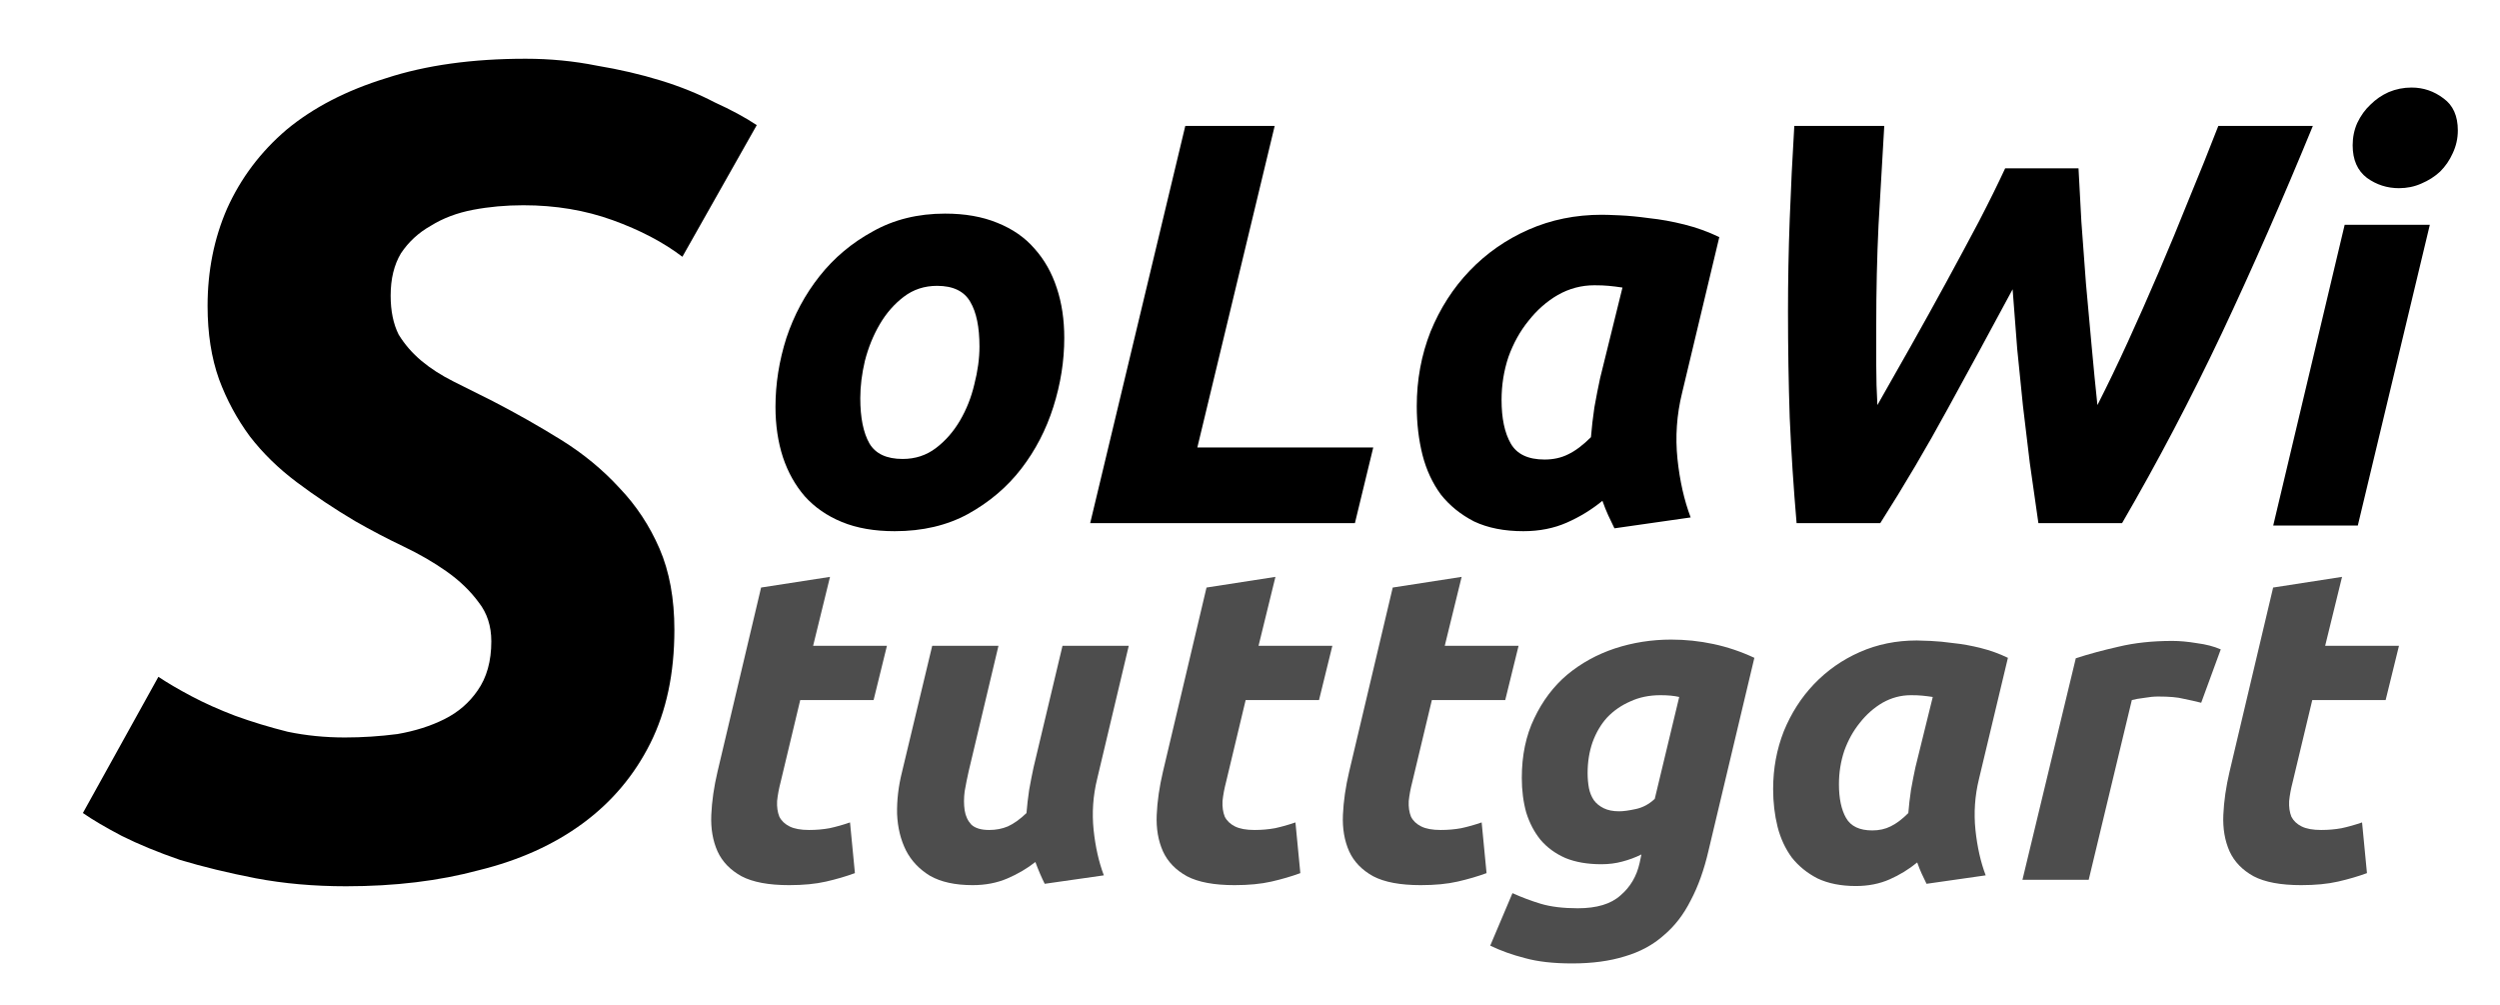
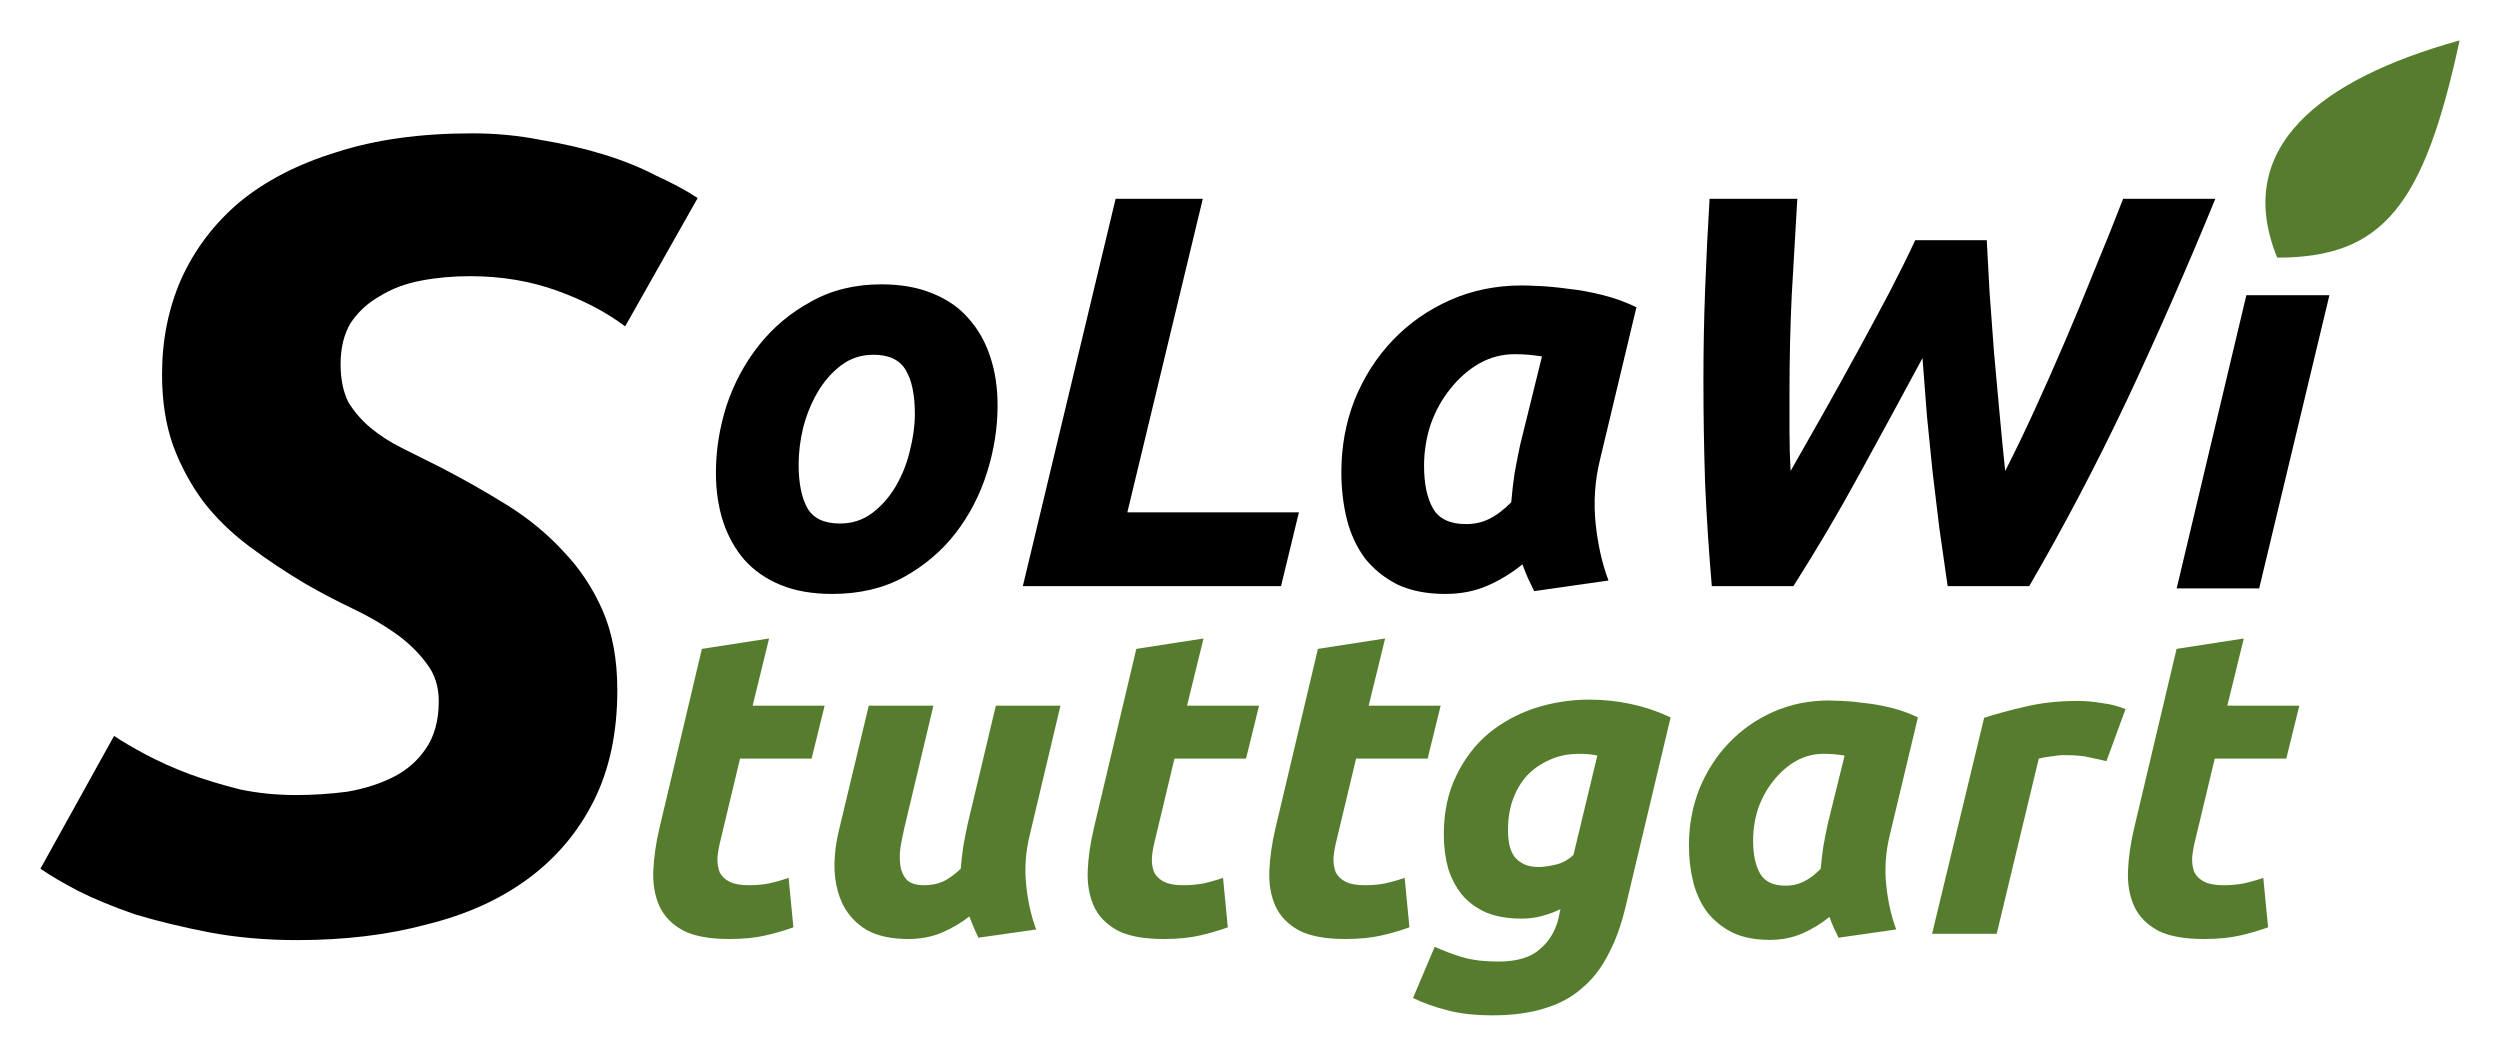
- <svg xmlns="http://www.w3.org/2000/svg" version="1.2" width="603.162" height="242.441" id="svg4155">
+ <svg xmlns="http://www.w3.org/2000/svg" version="1.2" width="618.686" height="261.268" id="svg4155">
  <defs id="defs4157" />
-   <g transform="translate(-39.78865,-681.1566)" id="layer1">
-     <g id="text3150" style="font-size:276.145px;font-style:italic;font-variant:normal;font-weight:bold;font-stretch:normal;line-height:125%;letter-spacing:0px;word-spacing:0px;fill:#000000;fill-opacity:1;stroke:none;font-family:Ubuntu;-inkscape-font-specification:Ubuntu Bold Italic">
-       <path d="m 123.026,859.083 c 4.234,4e-5 8.468,-0.276 12.703,-0.828 4.234,-0.736 8.008,-1.933 11.322,-3.59 3.314,-1.657 5.983,-3.958 8.008,-6.904 2.209,-3.13 3.314,-7.088 3.314,-11.874 -1.1e-4,-3.682 -1.013,-6.812 -3.038,-9.389 -2.025,-2.761 -4.603,-5.247 -7.732,-7.456 -3.13,-2.209 -6.628,-4.234 -10.493,-6.075 -3.866,-1.841 -7.732,-3.866 -11.598,-6.075 -4.971,-2.945 -9.665,-6.075 -14.083,-9.389 -4.418,-3.314 -8.192,-6.996 -11.322,-11.046 -3.13,-4.234 -5.615,-8.837 -7.456,-13.807 -1.841,-5.155 -2.761,-11.046 -2.761,-17.673 -4.1e-5,-8.468 1.565,-16.292 4.694,-23.472 3.314,-7.364 8.1,-13.715 14.36,-19.054 6.443,-5.339 14.451,-9.481 24.025,-12.427 9.573,-3.129 20.803,-4.694 33.69,-4.694 5.891,2e-4 11.598,0.552 17.121,1.657 5.523,0.921 10.677,2.117 15.464,3.59 4.786,1.473 9.113,3.222 12.979,5.247 4.05,1.841 7.456,3.682 10.217,5.523 l -17.949,31.757 c -4.603,-3.498 -10.217,-6.443 -16.845,-8.837 -6.628,-2.393 -13.807,-3.59 -21.539,-3.59 -4.234,1.6e-4 -8.284,0.368 -12.15,1.105 -3.866,0.737 -7.272,2.025 -10.217,3.866 -2.946,1.657 -5.339,3.866 -7.18,6.627 -1.657,2.762 -2.485,6.167 -2.485,10.217 -8e-5,3.682 0.644,6.812 1.933,9.389 1.473,2.393 3.314,4.51 5.523,6.351 2.209,1.841 4.786,3.498 7.732,4.971 2.945,1.473 6.075,3.038 9.389,4.694 5.707,2.946 11.23,6.075 16.569,9.389 5.339,3.314 10.033,7.18 14.083,11.598 4.05,4.234 7.272,9.113 9.665,14.636 2.393,5.523 3.59,12.058 3.59,19.606 -1.6e-4,10.494 -1.933,19.606 -5.799,27.338 -3.866,7.732 -9.297,14.175 -16.293,19.33 -6.996,5.155 -15.372,8.929 -25.129,11.322 -9.573,2.577 -20.251,3.866 -32.033,3.866 -7.732,-1e-5 -15.004,-0.644 -21.815,-1.933 -6.628,-1.289 -12.703,-2.761 -18.226,-4.418 -5.339,-1.841 -10.033,-3.774 -14.083,-5.799 -3.866,-2.025 -6.996,-3.866 -9.389,-5.523 l 18.226,-32.861 c 2.209,1.473 4.879,3.038 8.008,4.694 3.13,1.657 6.627,3.222 10.493,4.694 4.05,1.473 8.284,2.761 12.703,3.866 4.418,0.921 9.021,1.381 13.807,1.381" id="path3097" />
-     </g>
-     <g transform="matrix(5.962442,0,0,5.962442,-831.8064,257.4855)" id="flowRoot3162" style="font-size:18px;font-style:normal;font-weight:normal;line-height:125%;letter-spacing:0.05px;word-spacing:0px;fill:#4d4d4d;fill-opacity:1;stroke:none;font-family:Sans">
-       <path d="m 176.99,94.831 2.79,-0.432 -0.684,2.79 2.988,0 -0.54,2.196 -2.97,0 -0.792,3.312 c -0.072,0.276 -0.12,0.534 -0.144,0.774 -0.012,0.24 0.018,0.45 0.09,0.63 0.084,0.168 0.222,0.3 0.414,0.396 0.192,0.096 0.456,0.144 0.792,0.144 0.288,0 0.564,-0.024 0.828,-0.072 0.276,-0.06 0.552,-0.138 0.828,-0.234 l 0.198,2.052 c -0.36,0.132 -0.75,0.246 -1.17,0.342 -0.42,0.096 -0.918,0.144 -1.494,0.144 -0.828,0 -1.47,-0.12 -1.926,-0.36 -0.456,-0.252 -0.78,-0.588 -0.972,-1.008 -0.192,-0.432 -0.276,-0.924 -0.252,-1.476 0.024,-0.552 0.108,-1.134 0.252,-1.746 l 1.764,-7.452" id="path3080" style="font-style:italic;font-variant:normal;font-weight:bold;font-stretch:normal;fill:#4d4d4d;font-family:Ubuntu;-inkscape-font-specification:Ubuntu Bold Italic" />
-       <path d="m 191.873,97.189 -1.278,5.382 c -0.168,0.684 -0.216,1.374 -0.144,2.07 0.072,0.684 0.21,1.296 0.414,1.836 l -2.394,0.342 c -0.132,-0.264 -0.258,-0.558 -0.378,-0.882 -0.336,0.264 -0.714,0.486 -1.134,0.666 -0.42,0.18 -0.888,0.27 -1.404,0.27 -0.708,0 -1.284,-0.126 -1.728,-0.378 -0.432,-0.264 -0.756,-0.606 -0.972,-1.026 -0.216,-0.432 -0.336,-0.924 -0.36,-1.476 -0.012,-0.552 0.054,-1.116 0.198,-1.692 l 1.224,-5.112 2.682,0 -1.206,5.076 c -0.06,0.264 -0.114,0.534 -0.162,0.81 -0.036,0.276 -0.036,0.534 0,0.774 0.036,0.228 0.126,0.42 0.27,0.576 0.156,0.144 0.396,0.216 0.72,0.216 0.276,0 0.528,-0.048 0.756,-0.144 0.24,-0.108 0.492,-0.288 0.756,-0.54 0.024,-0.3 0.06,-0.612 0.108,-0.936 0.06,-0.336 0.12,-0.642 0.18,-0.918 l 1.17,-4.914 2.682,0" id="path3082" style="font-style:italic;font-variant:normal;font-weight:bold;font-stretch:normal;fill:#4d4d4d;font-family:Ubuntu;-inkscape-font-specification:Ubuntu Bold Italic" />
-       <path d="m 195.021,94.831 2.79,-0.432 -0.684,2.79 2.988,0 -0.54,2.196 -2.97,0 -0.792,3.312 c -0.072,0.276 -0.12,0.534 -0.144,0.774 -0.012,0.24 0.018,0.45 0.09,0.63 0.084,0.168 0.222,0.3 0.414,0.396 0.192,0.096 0.456,0.144 0.792,0.144 0.288,0 0.564,-0.024 0.828,-0.072 0.276,-0.06 0.552,-0.138 0.828,-0.234 l 0.198,2.052 c -0.36,0.132 -0.75,0.246 -1.17,0.342 -0.42,0.096 -0.918,0.144 -1.494,0.144 -0.828,0 -1.47,-0.12 -1.926,-0.36 -0.456,-0.252 -0.78,-0.588 -0.972,-1.008 -0.192,-0.432 -0.276,-0.924 -0.252,-1.476 0.024,-0.552 0.108,-1.134 0.252,-1.746 l 1.764,-7.452" id="path3084" style="font-style:italic;font-variant:normal;font-weight:bold;font-stretch:normal;fill:#4d4d4d;font-family:Ubuntu;-inkscape-font-specification:Ubuntu Bold Italic" />
-       <path d="m 202.559,94.831 2.79,-0.432 -0.684,2.79 2.988,0 -0.54,2.196 -2.97,0 -0.792,3.312 c -0.072,0.276 -0.12,0.534 -0.144,0.774 -0.012,0.24 0.018,0.45 0.09,0.63 0.084,0.168 0.222,0.3 0.414,0.396 0.192,0.096 0.456,0.144 0.792,0.144 0.288,0 0.564,-0.024 0.828,-0.072 0.276,-0.06 0.552,-0.138 0.828,-0.234 l 0.198,2.052 c -0.36,0.132 -0.75,0.246 -1.17,0.342 -0.42,0.096 -0.918,0.144 -1.494,0.144 -0.828,0 -1.47,-0.12 -1.926,-0.36 -0.456,-0.252 -0.78,-0.588 -0.972,-1.008 -0.192,-0.432 -0.276,-0.924 -0.252,-1.476 0.024,-0.552 0.108,-1.134 0.252,-1.746 l 1.764,-7.452" id="path3086" style="font-style:italic;font-variant:normal;font-weight:bold;font-stretch:normal;fill:#4d4d4d;font-family:Ubuntu;-inkscape-font-specification:Ubuntu Bold Italic" />
-       <path d="m 215.344,105.469 c -0.18,0.78 -0.42,1.452 -0.72,2.016 -0.288,0.576 -0.654,1.05 -1.098,1.422 -0.432,0.384 -0.954,0.666 -1.566,0.846 -0.612,0.192 -1.326,0.288 -2.142,0.288 -0.756,0 -1.392,-0.072 -1.908,-0.216 -0.516,-0.132 -0.984,-0.3 -1.404,-0.504 l 0.9,-2.124 c 0.372,0.168 0.756,0.312 1.152,0.432 0.408,0.12 0.906,0.18 1.494,0.18 0.768,0 1.344,-0.174 1.728,-0.522 0.396,-0.336 0.654,-0.774 0.774,-1.314 l 0.072,-0.342 c -0.24,0.12 -0.498,0.216 -0.774,0.288 -0.264,0.072 -0.546,0.108 -0.846,0.108 -0.564,0 -1.05,-0.084 -1.458,-0.252 -0.408,-0.18 -0.744,-0.426 -1.008,-0.738 -0.252,-0.312 -0.444,-0.678 -0.576,-1.098 -0.12,-0.432 -0.18,-0.9 -0.18,-1.404 0,-0.912 0.168,-1.716 0.504,-2.412 0.336,-0.708 0.78,-1.296 1.332,-1.764 0.564,-0.468 1.206,-0.822 1.926,-1.062 0.732,-0.24 1.494,-0.36 2.286,-0.36 0.576,9e-6 1.146,0.06 1.71,0.18 0.564,0.12 1.116,0.306 1.656,0.558 l -1.854,7.794 m -1.188,-6.21 c -0.204,-0.048 -0.456,-0.072 -0.756,-0.072 -0.456,7e-6 -0.864,0.084 -1.224,0.252 -0.36,0.156 -0.672,0.372 -0.936,0.648 -0.252,0.276 -0.45,0.612 -0.594,1.008 -0.132,0.384 -0.198,0.798 -0.198,1.242 -1e-5,0.216 0.018,0.42 0.054,0.612 0.036,0.18 0.102,0.342 0.198,0.486 0.096,0.132 0.228,0.24 0.396,0.324 0.168,0.084 0.378,0.126 0.63,0.126 0.168,1e-5 0.39,-0.03 0.666,-0.09 0.288,-0.06 0.546,-0.198 0.774,-0.414 l 0.99,-4.122" id="path3088" style="font-style:italic;font-variant:normal;font-weight:bold;font-stretch:normal;fill:#4d4d4d;font-family:Ubuntu;-inkscape-font-specification:Ubuntu Bold Italic" />
-       <path d="m 226.292,102.571 c -0.168,0.684 -0.216,1.374 -0.144,2.07 0.072,0.684 0.21,1.296 0.414,1.836 l -2.394,0.342 c -0.072,-0.144 -0.138,-0.282 -0.198,-0.414 -0.06,-0.132 -0.12,-0.282 -0.18,-0.45 -0.336,0.276 -0.708,0.504 -1.116,0.684 -0.408,0.18 -0.864,0.27 -1.368,0.27 -0.6,0 -1.116,-0.102 -1.548,-0.306 -0.42,-0.216 -0.768,-0.498 -1.044,-0.846 -0.264,-0.36 -0.456,-0.774 -0.576,-1.242 -0.12,-0.48 -0.18,-0.99 -0.18,-1.53 -1e-5,-0.828 0.144,-1.608 0.432,-2.34 0.3,-0.732 0.708,-1.368 1.224,-1.908 0.528,-0.552 1.146,-0.984 1.854,-1.296 0.708,-0.312 1.476,-0.468 2.304,-0.468 0.108,9e-6 0.294,0.006 0.558,0.018 0.276,0.012 0.588,0.042 0.936,0.09 0.348,0.036 0.714,0.102 1.098,0.198 0.384,0.096 0.75,0.228 1.098,0.396 l -1.17,4.896 m -1.872,-3.312 c -0.156,-0.024 -0.3,-0.042 -0.432,-0.054 -0.12,-0.012 -0.27,-0.018 -0.45,-0.018 -0.408,7e-6 -0.792,0.102 -1.152,0.306 -0.348,0.204 -0.654,0.474 -0.918,0.81 -0.264,0.324 -0.474,0.702 -0.63,1.134 -0.144,0.432 -0.216,0.882 -0.216,1.35 -10e-6,0.576 0.096,1.032 0.288,1.368 0.192,0.336 0.546,0.504 1.062,0.504 0.276,0 0.522,-0.054 0.738,-0.162 0.228,-0.108 0.468,-0.288 0.72,-0.54 0.024,-0.3 0.06,-0.612 0.108,-0.936 0.06,-0.336 0.12,-0.642 0.18,-0.918 l 0.702,-2.844" id="path3090" style="font-style:italic;font-variant:normal;font-weight:bold;font-stretch:normal;fill:#4d4d4d;font-family:Ubuntu;-inkscape-font-specification:Ubuntu Bold Italic" />
-       <path d="m 235.286,99.493 c -0.24,-0.06 -0.48,-0.114 -0.72,-0.162 -0.228,-0.06 -0.57,-0.09 -1.026,-0.09 -0.168,7e-6 -0.354,0.018 -0.558,0.054 -0.204,0.024 -0.372,0.054 -0.504,0.09 l -1.746,7.272 -2.682,0 2.16,-8.964 c 0.516,-0.168 1.092,-0.324 1.728,-0.468 0.648,-0.156 1.374,-0.234 2.178,-0.234 0.3,9e-6 0.63,0.03 0.99,0.09 0.372,0.048 0.696,0.132 0.972,0.252 l -0.792,2.16" id="path3092" style="font-style:italic;font-variant:normal;font-weight:bold;font-stretch:normal;fill:#4d4d4d;font-family:Ubuntu;-inkscape-font-specification:Ubuntu Bold Italic" />
-       <path d="m 238.198,94.831 2.79,-0.432 -0.684,2.79 2.988,0 -0.54,2.196 -2.97,0 -0.792,3.312 c -0.072,0.276 -0.12,0.534 -0.144,0.774 -0.012,0.24 0.018,0.45 0.09,0.63 0.084,0.168 0.222,0.3 0.414,0.396 0.192,0.096 0.456,0.144 0.792,0.144 0.288,0 0.564,-0.024 0.828,-0.072 0.276,-0.06 0.552,-0.138 0.828,-0.234 l 0.198,2.052 c -0.36,0.132 -0.75,0.246 -1.17,0.342 -0.42,0.096 -0.918,0.144 -1.494,0.144 -0.828,0 -1.47,-0.12 -1.926,-0.36 -0.456,-0.252 -0.78,-0.588 -0.972,-1.008 -0.192,-0.432 -0.276,-0.924 -0.252,-1.476 0.024,-0.552 0.108,-1.134 0.252,-1.746 l 1.764,-7.452" id="path3094" style="font-style:italic;font-variant:normal;font-weight:bold;font-stretch:normal;fill:#4d4d4d;font-family:Ubuntu;-inkscape-font-specification:Ubuntu Bold Italic" />
-     </g>
-     <g transform="matrix(7.68332,0,0,7.68332,-493.9743,-387.8634)" id="flowRoot3170" style="font-size:18px;font-style:italic;font-variant:normal;font-weight:bold;font-stretch:normal;line-height:125%;letter-spacing:0px;word-spacing:0px;fill:#000000;fill-opacity:1;stroke:none;font-family:Ubuntu;-inkscape-font-specification:Ubuntu Bold Italic">
-       <path d="m 97.575,155.815 c -0.636,0 -1.188,-0.096 -1.656,-0.288 -0.468,-0.192 -0.858,-0.462 -1.17,-0.81 -0.3,-0.348 -0.528,-0.756 -0.684,-1.224 -0.156,-0.48 -0.234,-1.008 -0.234,-1.584 -2e-6,-0.72 0.114,-1.44 0.342,-2.16 0.24,-0.72 0.588,-1.368 1.044,-1.944 0.456,-0.576 1.014,-1.044 1.674,-1.404 0.66,-0.372 1.416,-0.558 2.268,-0.558 0.624,1e-5 1.17,0.096 1.638,0.288 0.48,0.192 0.87,0.462 1.17,0.81 0.312,0.348 0.546,0.762 0.702,1.242 0.156,0.468 0.234,0.99 0.234,1.566 -1e-5,0.72 -0.114,1.44 -0.342,2.16 -0.228,0.72 -0.564,1.368 -1.008,1.944 -0.444,0.576 -1.002,1.05 -1.674,1.422 -0.66,0.36 -1.428,0.54 -2.304,0.54 m 1.332,-7.704 c -0.396,1e-5 -0.744,0.114 -1.044,0.342 -0.3,0.228 -0.552,0.516 -0.756,0.864 -0.204,0.348 -0.36,0.732 -0.468,1.152 -0.096,0.408 -0.144,0.798 -0.144,1.17 -4e-6,0.612 0.096,1.086 0.288,1.422 0.192,0.324 0.54,0.486 1.044,0.486 0.396,0 0.744,-0.114 1.044,-0.342 0.3,-0.228 0.552,-0.516 0.756,-0.864 0.204,-0.348 0.354,-0.726 0.45,-1.134 0.108,-0.42 0.162,-0.816 0.162,-1.188 -1e-5,-0.612 -0.096,-1.08 -0.288,-1.404 -0.192,-0.336 -0.54,-0.504 -1.044,-0.504" id="path3071" />
-       <path d="m 112.609,153.187 -0.576,2.376 -8.316,0 2.988,-12.474 2.808,0 -2.43,10.098 5.526,0" id="path3073" />
-       <path d="m 122.31,151.477 c -0.168,0.684 -0.216,1.374 -0.144,2.07 0.072,0.684 0.21,1.296 0.414,1.836 l -2.394,0.342 c -0.072,-0.144 -0.138,-0.282 -0.198,-0.414 -0.06,-0.132 -0.12,-0.282 -0.18,-0.45 -0.336,0.276 -0.708,0.504 -1.116,0.684 -0.408,0.18 -0.864,0.27 -1.368,0.27 -0.6,0 -1.116,-0.102 -1.548,-0.306 -0.42,-0.216 -0.768,-0.498 -1.044,-0.846 -0.264,-0.36 -0.456,-0.774 -0.576,-1.242 -0.12,-0.48 -0.18,-0.99 -0.18,-1.53 0,-0.828 0.144,-1.608 0.432,-2.34 0.3,-0.732 0.708,-1.368 1.224,-1.908 0.528,-0.552 1.146,-0.984 1.854,-1.296 0.708,-0.312 1.476,-0.468 2.304,-0.468 0.108,1e-5 0.294,0.006 0.558,0.018 0.276,0.012 0.588,0.042 0.936,0.09 0.348,0.036 0.714,0.102 1.098,0.198 0.384,0.096 0.75,0.228 1.098,0.396 l -1.17,4.896 m -1.872,-3.312 c -0.156,-0.024 -0.3,-0.042 -0.432,-0.054 -0.12,-0.012 -0.27,-0.018 -0.45,-0.018 -0.408,1e-5 -0.792,0.102 -1.152,0.306 -0.348,0.204 -0.654,0.474 -0.918,0.81 -0.264,0.324 -0.474,0.702 -0.63,1.134 -0.144,0.432 -0.216,0.882 -0.216,1.35 0,0.576 0.096,1.032 0.288,1.368 0.192,0.336 0.546,0.504 1.062,0.504 0.276,0 0.522,-0.054 0.738,-0.162 0.228,-0.108 0.468,-0.288 0.72,-0.54 0.024,-0.3 0.06,-0.612 0.108,-0.936 0.06,-0.336 0.12,-0.642 0.18,-0.918 l 0.702,-2.844" id="path3075" />
-       <path d="m 134.764,144.421 c 0.024,0.492 0.054,1.05 0.09,1.674 0.048,0.624 0.096,1.272 0.144,1.944 0.06,0.66 0.12,1.32 0.18,1.98 0.06,0.66 0.12,1.272 0.18,1.836 0.312,-0.612 0.63,-1.272 0.954,-1.98 0.324,-0.708 0.648,-1.44 0.972,-2.196 0.324,-0.756 0.642,-1.524 0.954,-2.304 0.324,-0.78 0.63,-1.542 0.918,-2.286 l 2.97,0 c -0.936,2.28 -1.89,4.452 -2.862,6.516 -0.972,2.052 -2.016,4.038 -3.132,5.958 l -2.628,0 c -0.096,-0.66 -0.186,-1.29 -0.27,-1.89 -0.072,-0.612 -0.144,-1.212 -0.216,-1.8 -0.06,-0.588 -0.12,-1.182 -0.18,-1.782 -0.048,-0.6 -0.096,-1.224 -0.144,-1.872 -0.684,1.272 -1.362,2.52 -2.034,3.744 -0.66,1.212 -1.368,2.412 -2.124,3.6 l -2.628,0 c -0.096,-1.116 -0.168,-2.22 -0.216,-3.312 -0.036,-1.092 -0.054,-2.202 -0.054,-3.33 0,-0.972 0.018,-1.938 0.054,-2.898 0.036,-0.972 0.084,-1.95 0.144,-2.934 l 2.826,0 c -0.06,1.056 -0.12,2.094 -0.18,3.114 -0.048,1.008 -0.072,2.058 -0.072,3.15 0,0.408 0,0.822 0,1.242 0,0.42 0.012,0.84 0.036,1.26 0.336,-0.588 0.69,-1.212 1.062,-1.872 0.372,-0.66 0.738,-1.32 1.098,-1.98 0.36,-0.66 0.702,-1.296 1.026,-1.908 0.324,-0.624 0.6,-1.182 0.828,-1.674 l 2.304,0" id="path3077" />
-     </g>
-     <g id="text5195" style="font-size:137.948px;font-style:italic;font-variant:normal;font-weight:bold;font-stretch:normal;line-height:125%;letter-spacing:0px;word-spacing:0px;fill:#000000;fill-opacity:1;stroke:none;font-family:Ubuntu;-inkscape-font-specification:Ubuntu Bold Italic">
-       <path d="m 608.873,807.95 -20.416,0 17.244,-72.561 20.554,0 -17.381,72.561 m 9.932,-81.39 c -2.851,8e-5 -5.426,-0.828 -7.725,-2.483 -2.299,-1.747 -3.449,-4.368 -3.449,-7.863 -3e-5,-1.931 0.368,-3.725 1.104,-5.38 0.828,-1.747 1.885,-3.219 3.173,-4.414 1.287,-1.287 2.759,-2.299 4.414,-3.035 1.747,-0.736 3.587,-1.103 5.518,-1.104 2.851,1e-4 5.426,0.874 7.725,2.621 2.299,1.655 3.449,4.231 3.449,7.725 -5e-5,1.931 -0.414,3.771 -1.242,5.518 -0.736,1.655 -1.747,3.127 -3.035,4.414 -1.288,1.196 -2.805,2.161 -4.552,2.897 -1.655,0.736 -3.449,1.104 -5.38,1.104" id="path3068" />
-     </g>
+   <g transform="translate(-49.78865,-662.3298)" id="text3150" style="font-size:276.145px;font-style:italic;font-variant:normal;font-weight:bold;font-stretch:normal;line-height:125%;letter-spacing:0px;word-spacing:0px;fill:#000000;fill-opacity:1;stroke:none;font-family:Ubuntu;-inkscape-font-specification:Ubuntu Bold Italic">
+     <path d="m 123.026,859.083 c 4.234,4e-5 8.468,-0.276 12.703,-0.828 4.234,-0.736 8.008,-1.933 11.322,-3.59 3.314,-1.657 5.983,-3.958 8.008,-6.904 2.209,-3.13 3.314,-7.088 3.314,-11.874 -1.1e-4,-3.682 -1.013,-6.812 -3.038,-9.389 -2.025,-2.761 -4.603,-5.247 -7.732,-7.456 -3.13,-2.209 -6.628,-4.234 -10.493,-6.075 -3.866,-1.841 -7.732,-3.866 -11.598,-6.075 -4.971,-2.945 -9.665,-6.075 -14.083,-9.389 -4.418,-3.314 -8.192,-6.996 -11.322,-11.046 -3.13,-4.234 -5.615,-8.837 -7.456,-13.807 -1.841,-5.155 -2.761,-11.046 -2.761,-17.673 -4.1e-5,-8.468 1.565,-16.292 4.694,-23.472 3.314,-7.364 8.1,-13.715 14.36,-19.054 6.443,-5.339 14.451,-9.481 24.025,-12.427 9.573,-3.129 20.803,-4.694 33.69,-4.694 5.891,2e-4 11.598,0.552 17.121,1.657 5.523,0.921 10.677,2.117 15.464,3.59 4.786,1.473 9.113,3.222 12.979,5.247 4.05,1.841 7.456,3.682 10.217,5.523 l -17.949,31.757 c -4.603,-3.498 -10.217,-6.443 -16.845,-8.837 -6.628,-2.393 -13.807,-3.59 -21.539,-3.59 -4.234,1.6e-4 -8.284,0.368 -12.15,1.105 -3.866,0.737 -7.272,2.025 -10.217,3.866 -2.946,1.657 -5.339,3.866 -7.18,6.627 -1.657,2.762 -2.485,6.167 -2.485,10.217 -8e-5,3.682 0.644,6.812 1.933,9.389 1.473,2.393 3.314,4.51 5.523,6.351 2.209,1.841 4.786,3.498 7.732,4.971 2.945,1.473 6.075,3.038 9.389,4.694 5.707,2.946 11.23,6.075 16.569,9.389 5.339,3.314 10.033,7.18 14.083,11.598 4.05,4.234 7.272,9.113 9.665,14.636 2.393,5.523 3.59,12.058 3.59,19.606 -1.6e-4,10.494 -1.933,19.606 -5.799,27.338 -3.866,7.732 -9.297,14.175 -16.293,19.33 -6.996,5.155 -15.372,8.929 -25.129,11.322 -9.573,2.577 -20.251,3.866 -32.033,3.866 -7.732,-1e-5 -15.004,-0.644 -21.815,-1.933 -6.628,-1.289 -12.703,-2.761 -18.226,-4.418 -5.339,-1.841 -10.033,-3.774 -14.083,-5.799 -3.866,-2.025 -6.996,-3.866 -9.389,-5.523 l 18.226,-32.861 c 2.209,1.473 4.879,3.038 8.008,4.694 3.13,1.657 6.627,3.222 10.493,4.694 4.05,1.473 8.284,2.761 12.703,3.866 4.418,0.921 9.021,1.381 13.807,1.381" id="path3097" />
  </g>
+   <g transform="matrix(5.962442,0,0,5.962442,-881.5951,-404.8442)" id="flowRoot3162" style="font-size:18px;font-style:normal;font-weight:normal;line-height:125%;letter-spacing:0.05px;word-spacing:0px;fill:#567d2d;fill-opacity:1;stroke:none;font-family:Sans">
+     <path d="m 176.99,94.831 2.79,-0.432 -0.684,2.79 2.988,0 -0.54,2.196 -2.97,0 -0.792,3.312 c -0.072,0.276 -0.12,0.534 -0.144,0.774 -0.012,0.24 0.018,0.45 0.09,0.63 0.084,0.168 0.222,0.3 0.414,0.396 0.192,0.096 0.456,0.144 0.792,0.144 0.288,0 0.564,-0.024 0.828,-0.072 0.276,-0.06 0.552,-0.138 0.828,-0.234 l 0.198,2.052 c -0.36,0.132 -0.75,0.246 -1.17,0.342 -0.42,0.096 -0.918,0.144 -1.494,0.144 -0.828,0 -1.47,-0.12 -1.926,-0.36 -0.456,-0.252 -0.78,-0.588 -0.972,-1.008 -0.192,-0.432 -0.276,-0.924 -0.252,-1.476 0.024,-0.552 0.108,-1.134 0.252,-1.746 l 1.764,-7.452" id="path3080" style="font-style:italic;font-variant:normal;font-weight:bold;font-stretch:normal;fill:#567d2d;fill-opacity:1;font-family:Ubuntu;-inkscape-font-specification:Ubuntu Bold Italic" />
+     <path d="m 191.873,97.189 -1.278,5.382 c -0.168,0.684 -0.216,1.374 -0.144,2.07 0.072,0.684 0.21,1.296 0.414,1.836 l -2.394,0.342 c -0.132,-0.264 -0.258,-0.558 -0.378,-0.882 -0.336,0.264 -0.714,0.486 -1.134,0.666 -0.42,0.18 -0.888,0.27 -1.404,0.27 -0.708,0 -1.284,-0.126 -1.728,-0.378 -0.432,-0.264 -0.756,-0.606 -0.972,-1.026 -0.216,-0.432 -0.336,-0.924 -0.36,-1.476 -0.012,-0.552 0.054,-1.116 0.198,-1.692 l 1.224,-5.112 2.682,0 -1.206,5.076 c -0.06,0.264 -0.114,0.534 -0.162,0.81 -0.036,0.276 -0.036,0.534 0,0.774 0.036,0.228 0.126,0.42 0.27,0.576 0.156,0.144 0.396,0.216 0.72,0.216 0.276,0 0.528,-0.048 0.756,-0.144 0.24,-0.108 0.492,-0.288 0.756,-0.54 0.024,-0.3 0.06,-0.612 0.108,-0.936 0.06,-0.336 0.12,-0.642 0.18,-0.918 l 1.17,-4.914 2.682,0" id="path3082" style="font-style:italic;font-variant:normal;font-weight:bold;font-stretch:normal;fill:#567d2d;fill-opacity:1;font-family:Ubuntu;-inkscape-font-specification:Ubuntu Bold Italic" />
+     <path d="m 195.021,94.831 2.79,-0.432 -0.684,2.79 2.988,0 -0.54,2.196 -2.97,0 -0.792,3.312 c -0.072,0.276 -0.12,0.534 -0.144,0.774 -0.012,0.24 0.018,0.45 0.09,0.63 0.084,0.168 0.222,0.3 0.414,0.396 0.192,0.096 0.456,0.144 0.792,0.144 0.288,0 0.564,-0.024 0.828,-0.072 0.276,-0.06 0.552,-0.138 0.828,-0.234 l 0.198,2.052 c -0.36,0.132 -0.75,0.246 -1.17,0.342 -0.42,0.096 -0.918,0.144 -1.494,0.144 -0.828,0 -1.47,-0.12 -1.926,-0.36 -0.456,-0.252 -0.78,-0.588 -0.972,-1.008 -0.192,-0.432 -0.276,-0.924 -0.252,-1.476 0.024,-0.552 0.108,-1.134 0.252,-1.746 l 1.764,-7.452" id="path3084" style="font-style:italic;font-variant:normal;font-weight:bold;font-stretch:normal;fill:#567d2d;fill-opacity:1;font-family:Ubuntu;-inkscape-font-specification:Ubuntu Bold Italic" />
+     <path d="m 202.559,94.831 2.79,-0.432 -0.684,2.79 2.988,0 -0.54,2.196 -2.97,0 -0.792,3.312 c -0.072,0.276 -0.12,0.534 -0.144,0.774 -0.012,0.24 0.018,0.45 0.09,0.63 0.084,0.168 0.222,0.3 0.414,0.396 0.192,0.096 0.456,0.144 0.792,0.144 0.288,0 0.564,-0.024 0.828,-0.072 0.276,-0.06 0.552,-0.138 0.828,-0.234 l 0.198,2.052 c -0.36,0.132 -0.75,0.246 -1.17,0.342 -0.42,0.096 -0.918,0.144 -1.494,0.144 -0.828,0 -1.47,-0.12 -1.926,-0.36 -0.456,-0.252 -0.78,-0.588 -0.972,-1.008 -0.192,-0.432 -0.276,-0.924 -0.252,-1.476 0.024,-0.552 0.108,-1.134 0.252,-1.746 l 1.764,-7.452" id="path3086" style="font-style:italic;font-variant:normal;font-weight:bold;font-stretch:normal;fill:#567d2d;fill-opacity:1;font-family:Ubuntu;-inkscape-font-specification:Ubuntu Bold Italic" />
+     <path d="m 215.344,105.469 c -0.18,0.78 -0.42,1.452 -0.72,2.016 -0.288,0.576 -0.654,1.05 -1.098,1.422 -0.432,0.384 -0.954,0.666 -1.566,0.846 -0.612,0.192 -1.326,0.288 -2.142,0.288 -0.756,0 -1.392,-0.072 -1.908,-0.216 -0.516,-0.132 -0.984,-0.3 -1.404,-0.504 l 0.9,-2.124 c 0.372,0.168 0.756,0.312 1.152,0.432 0.408,0.12 0.906,0.18 1.494,0.18 0.768,0 1.344,-0.174 1.728,-0.522 0.396,-0.336 0.654,-0.774 0.774,-1.314 l 0.072,-0.342 c -0.24,0.12 -0.498,0.216 -0.774,0.288 -0.264,0.072 -0.546,0.108 -0.846,0.108 -0.564,0 -1.05,-0.084 -1.458,-0.252 -0.408,-0.18 -0.744,-0.426 -1.008,-0.738 -0.252,-0.312 -0.444,-0.678 -0.576,-1.098 -0.12,-0.432 -0.18,-0.9 -0.18,-1.404 0,-0.912 0.168,-1.716 0.504,-2.412 0.336,-0.708 0.78,-1.296 1.332,-1.764 0.564,-0.468 1.206,-0.822 1.926,-1.062 0.732,-0.24 1.494,-0.36 2.286,-0.36 0.576,9e-6 1.146,0.06 1.71,0.18 0.564,0.12 1.116,0.306 1.656,0.558 l -1.854,7.794 m -1.188,-6.21 c -0.204,-0.048 -0.456,-0.072 -0.756,-0.072 -0.456,7e-6 -0.864,0.084 -1.224,0.252 -0.36,0.156 -0.672,0.372 -0.936,0.648 -0.252,0.276 -0.45,0.612 -0.594,1.008 -0.132,0.384 -0.198,0.798 -0.198,1.242 -1e-5,0.216 0.018,0.42 0.054,0.612 0.036,0.18 0.102,0.342 0.198,0.486 0.096,0.132 0.228,0.24 0.396,0.324 0.168,0.084 0.378,0.126 0.63,0.126 0.168,1e-5 0.39,-0.03 0.666,-0.09 0.288,-0.06 0.546,-0.198 0.774,-0.414 l 0.99,-4.122" id="path3088" style="font-style:italic;font-variant:normal;font-weight:bold;font-stretch:normal;fill:#567d2d;fill-opacity:1;font-family:Ubuntu;-inkscape-font-specification:Ubuntu Bold Italic" />
+     <path d="m 226.292,102.571 c -0.168,0.684 -0.216,1.374 -0.144,2.07 0.072,0.684 0.21,1.296 0.414,1.836 l -2.394,0.342 c -0.072,-0.144 -0.138,-0.282 -0.198,-0.414 -0.06,-0.132 -0.12,-0.282 -0.18,-0.45 -0.336,0.276 -0.708,0.504 -1.116,0.684 -0.408,0.18 -0.864,0.27 -1.368,0.27 -0.6,0 -1.116,-0.102 -1.548,-0.306 -0.42,-0.216 -0.768,-0.498 -1.044,-0.846 -0.264,-0.36 -0.456,-0.774 -0.576,-1.242 -0.12,-0.48 -0.18,-0.99 -0.18,-1.53 -1e-5,-0.828 0.144,-1.608 0.432,-2.34 0.3,-0.732 0.708,-1.368 1.224,-1.908 0.528,-0.552 1.146,-0.984 1.854,-1.296 0.708,-0.312 1.476,-0.468 2.304,-0.468 0.108,9e-6 0.294,0.006 0.558,0.018 0.276,0.012 0.588,0.042 0.936,0.09 0.348,0.036 0.714,0.102 1.098,0.198 0.384,0.096 0.75,0.228 1.098,0.396 l -1.17,4.896 m -1.872,-3.312 c -0.156,-0.024 -0.3,-0.042 -0.432,-0.054 -0.12,-0.012 -0.27,-0.018 -0.45,-0.018 -0.408,7e-6 -0.792,0.102 -1.152,0.306 -0.348,0.204 -0.654,0.474 -0.918,0.81 -0.264,0.324 -0.474,0.702 -0.63,1.134 -0.144,0.432 -0.216,0.882 -0.216,1.35 -10e-6,0.576 0.096,1.032 0.288,1.368 0.192,0.336 0.546,0.504 1.062,0.504 0.276,0 0.522,-0.054 0.738,-0.162 0.228,-0.108 0.468,-0.288 0.72,-0.54 0.024,-0.3 0.06,-0.612 0.108,-0.936 0.06,-0.336 0.12,-0.642 0.18,-0.918 l 0.702,-2.844" id="path3090" style="font-style:italic;font-variant:normal;font-weight:bold;font-stretch:normal;fill:#567d2d;fill-opacity:1;font-family:Ubuntu;-inkscape-font-specification:Ubuntu Bold Italic" />
+     <path d="m 235.286,99.493 c -0.24,-0.06 -0.48,-0.114 -0.72,-0.162 -0.228,-0.06 -0.57,-0.09 -1.026,-0.09 -0.168,7e-6 -0.354,0.018 -0.558,0.054 -0.204,0.024 -0.372,0.054 -0.504,0.09 l -1.746,7.272 -2.682,0 2.16,-8.964 c 0.516,-0.168 1.092,-0.324 1.728,-0.468 0.648,-0.156 1.374,-0.234 2.178,-0.234 0.3,9e-6 0.63,0.03 0.99,0.09 0.372,0.048 0.696,0.132 0.972,0.252 l -0.792,2.16" id="path3092" style="font-style:italic;font-variant:normal;font-weight:bold;font-stretch:normal;fill:#567d2d;fill-opacity:1;font-family:Ubuntu;-inkscape-font-specification:Ubuntu Bold Italic" />
+     <path d="m 238.198,94.831 2.79,-0.432 -0.684,2.79 2.988,0 -0.54,2.196 -2.97,0 -0.792,3.312 c -0.072,0.276 -0.12,0.534 -0.144,0.774 -0.012,0.24 0.018,0.45 0.09,0.63 0.084,0.168 0.222,0.3 0.414,0.396 0.192,0.096 0.456,0.144 0.792,0.144 0.288,0 0.564,-0.024 0.828,-0.072 0.276,-0.06 0.552,-0.138 0.828,-0.234 l 0.198,2.052 c -0.36,0.132 -0.75,0.246 -1.17,0.342 -0.42,0.096 -0.918,0.144 -1.494,0.144 -0.828,0 -1.47,-0.12 -1.926,-0.36 -0.456,-0.252 -0.78,-0.588 -0.972,-1.008 -0.192,-0.432 -0.276,-0.924 -0.252,-1.476 0.024,-0.552 0.108,-1.134 0.252,-1.746 l 1.764,-7.452" id="path3094" style="font-style:italic;font-variant:normal;font-weight:bold;font-stretch:normal;fill:#567d2d;fill-opacity:1;font-family:Ubuntu;-inkscape-font-specification:Ubuntu Bold Italic" />
+   </g>
+   <g transform="matrix(7.68332,0,0,7.68332,-543.7629,-1050.193)" id="flowRoot3170" style="font-size:18px;font-style:italic;font-variant:normal;font-weight:bold;font-stretch:normal;line-height:125%;letter-spacing:0px;word-spacing:0px;fill:#000000;fill-opacity:1;stroke:none;font-family:Ubuntu;-inkscape-font-specification:Ubuntu Bold Italic">
+     <path d="m 97.575,155.815 c -0.636,0 -1.188,-0.096 -1.656,-0.288 -0.468,-0.192 -0.858,-0.462 -1.17,-0.81 -0.3,-0.348 -0.528,-0.756 -0.684,-1.224 -0.156,-0.48 -0.234,-1.008 -0.234,-1.584 -2e-6,-0.72 0.114,-1.44 0.342,-2.16 0.24,-0.72 0.588,-1.368 1.044,-1.944 0.456,-0.576 1.014,-1.044 1.674,-1.404 0.66,-0.372 1.416,-0.558 2.268,-0.558 0.624,1e-5 1.17,0.096 1.638,0.288 0.48,0.192 0.87,0.462 1.17,0.81 0.312,0.348 0.546,0.762 0.702,1.242 0.156,0.468 0.234,0.99 0.234,1.566 -1e-5,0.72 -0.114,1.44 -0.342,2.16 -0.228,0.72 -0.564,1.368 -1.008,1.944 -0.444,0.576 -1.002,1.05 -1.674,1.422 -0.66,0.36 -1.428,0.54 -2.304,0.54 m 1.332,-7.704 c -0.396,1e-5 -0.744,0.114 -1.044,0.342 -0.3,0.228 -0.552,0.516 -0.756,0.864 -0.204,0.348 -0.36,0.732 -0.468,1.152 -0.096,0.408 -0.144,0.798 -0.144,1.17 -4e-6,0.612 0.096,1.086 0.288,1.422 0.192,0.324 0.54,0.486 1.044,0.486 0.396,0 0.744,-0.114 1.044,-0.342 0.3,-0.228 0.552,-0.516 0.756,-0.864 0.204,-0.348 0.354,-0.726 0.45,-1.134 0.108,-0.42 0.162,-0.816 0.162,-1.188 -1e-5,-0.612 -0.096,-1.08 -0.288,-1.404 -0.192,-0.336 -0.54,-0.504 -1.044,-0.504" id="path3071" />
+     <path d="m 112.609,153.187 -0.576,2.376 -8.316,0 2.988,-12.474 2.808,0 -2.43,10.098 5.526,0" id="path3073" />
+     <path d="m 122.31,151.477 c -0.168,0.684 -0.216,1.374 -0.144,2.07 0.072,0.684 0.21,1.296 0.414,1.836 l -2.394,0.342 c -0.072,-0.144 -0.138,-0.282 -0.198,-0.414 -0.06,-0.132 -0.12,-0.282 -0.18,-0.45 -0.336,0.276 -0.708,0.504 -1.116,0.684 -0.408,0.18 -0.864,0.27 -1.368,0.27 -0.6,0 -1.116,-0.102 -1.548,-0.306 -0.42,-0.216 -0.768,-0.498 -1.044,-0.846 -0.264,-0.36 -0.456,-0.774 -0.576,-1.242 -0.12,-0.48 -0.18,-0.99 -0.18,-1.53 0,-0.828 0.144,-1.608 0.432,-2.34 0.3,-0.732 0.708,-1.368 1.224,-1.908 0.528,-0.552 1.146,-0.984 1.854,-1.296 0.708,-0.312 1.476,-0.468 2.304,-0.468 0.108,1e-5 0.294,0.006 0.558,0.018 0.276,0.012 0.588,0.042 0.936,0.09 0.348,0.036 0.714,0.102 1.098,0.198 0.384,0.096 0.75,0.228 1.098,0.396 l -1.17,4.896 m -1.872,-3.312 c -0.156,-0.024 -0.3,-0.042 -0.432,-0.054 -0.12,-0.012 -0.27,-0.018 -0.45,-0.018 -0.408,1e-5 -0.792,0.102 -1.152,0.306 -0.348,0.204 -0.654,0.474 -0.918,0.81 -0.264,0.324 -0.474,0.702 -0.63,1.134 -0.144,0.432 -0.216,0.882 -0.216,1.35 0,0.576 0.096,1.032 0.288,1.368 0.192,0.336 0.546,0.504 1.062,0.504 0.276,0 0.522,-0.054 0.738,-0.162 0.228,-0.108 0.468,-0.288 0.72,-0.54 0.024,-0.3 0.06,-0.612 0.108,-0.936 0.06,-0.336 0.12,-0.642 0.18,-0.918 l 0.702,-2.844" id="path3075" />
+     <path d="m 134.764,144.421 c 0.024,0.492 0.054,1.05 0.09,1.674 0.048,0.624 0.096,1.272 0.144,1.944 0.06,0.66 0.12,1.32 0.18,1.98 0.06,0.66 0.12,1.272 0.18,1.836 0.312,-0.612 0.63,-1.272 0.954,-1.98 0.324,-0.708 0.648,-1.44 0.972,-2.196 0.324,-0.756 0.642,-1.524 0.954,-2.304 0.324,-0.78 0.63,-1.542 0.918,-2.286 l 2.97,0 c -0.936,2.28 -1.89,4.452 -2.862,6.516 -0.972,2.052 -2.016,4.038 -3.132,5.958 l -2.628,0 c -0.096,-0.66 -0.186,-1.29 -0.27,-1.89 -0.072,-0.612 -0.144,-1.212 -0.216,-1.8 -0.06,-0.588 -0.12,-1.182 -0.18,-1.782 -0.048,-0.6 -0.096,-1.224 -0.144,-1.872 -0.684,1.272 -1.362,2.52 -2.034,3.744 -0.66,1.212 -1.368,2.412 -2.124,3.6 l -2.628,0 c -0.096,-1.116 -0.168,-2.22 -0.216,-3.312 -0.036,-1.092 -0.054,-2.202 -0.054,-3.33 0,-0.972 0.018,-1.938 0.054,-2.898 0.036,-0.972 0.084,-1.95 0.144,-2.934 l 2.826,0 c -0.06,1.056 -0.12,2.094 -0.18,3.114 -0.048,1.008 -0.072,2.058 -0.072,3.15 0,0.408 0,0.822 0,1.242 0,0.42 0.012,0.84 0.036,1.26 0.336,-0.588 0.69,-1.212 1.062,-1.872 0.372,-0.66 0.738,-1.32 1.098,-1.98 0.36,-0.66 0.702,-1.296 1.026,-1.908 0.324,-0.624 0.6,-1.182 0.828,-1.674 l 2.304,0" id="path3077" />
+   </g>
+   <g transform="translate(-49.78865,-662.3298)" id="text5195" style="font-size:137.948px;font-style:italic;font-variant:normal;font-weight:bold;font-stretch:normal;line-height:125%;letter-spacing:0px;word-spacing:0px;fill:#000000;fill-opacity:1;stroke:none;font-family:Ubuntu;-inkscape-font-specification:Ubuntu Bold Italic">
+     <path d="m 608.873,807.95 -20.416,0 17.244,-72.561 20.554,0 -17.381,72.561" id="path3068" />
+   </g>
+   <path d="m 563.547,63.76 c 26.208,0 36.341,-12.839 45.139,-53.76 -34.662,9.627 -56.181,26.618 -45.139,53.76 z" id="path11910" style="fill:#567d2d;fill-opacity:1;stroke:none" />
</svg>
